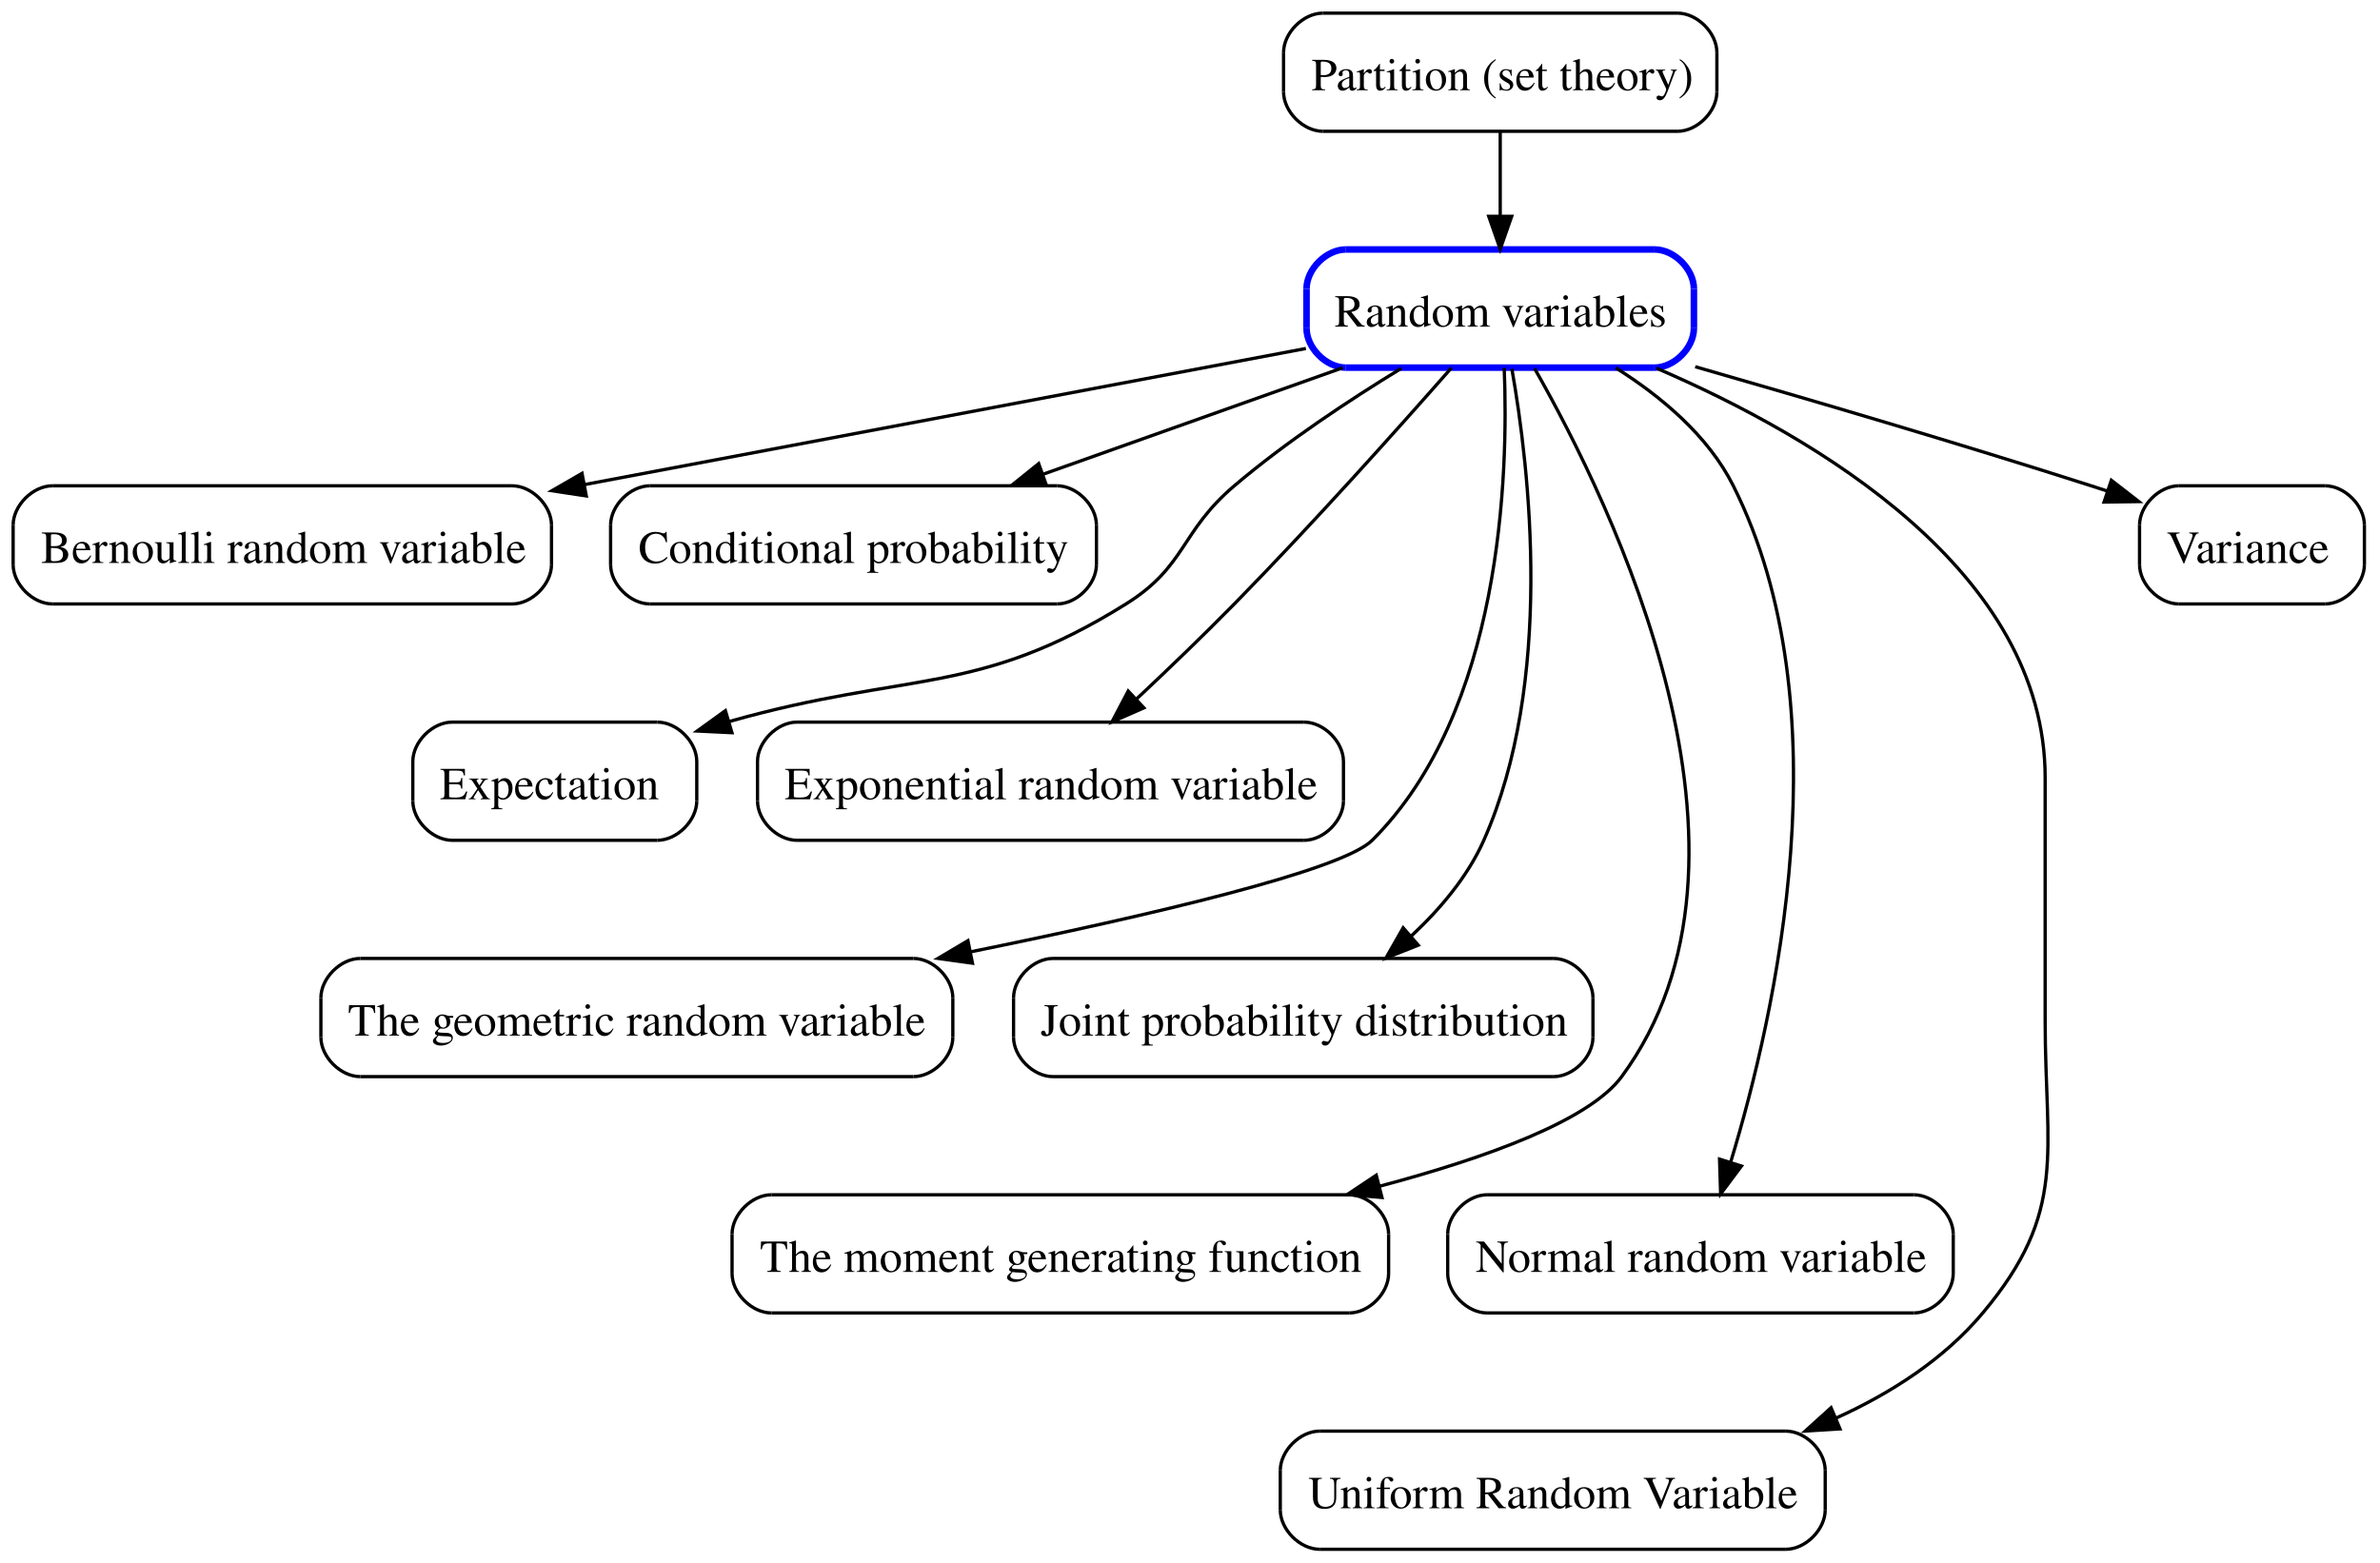
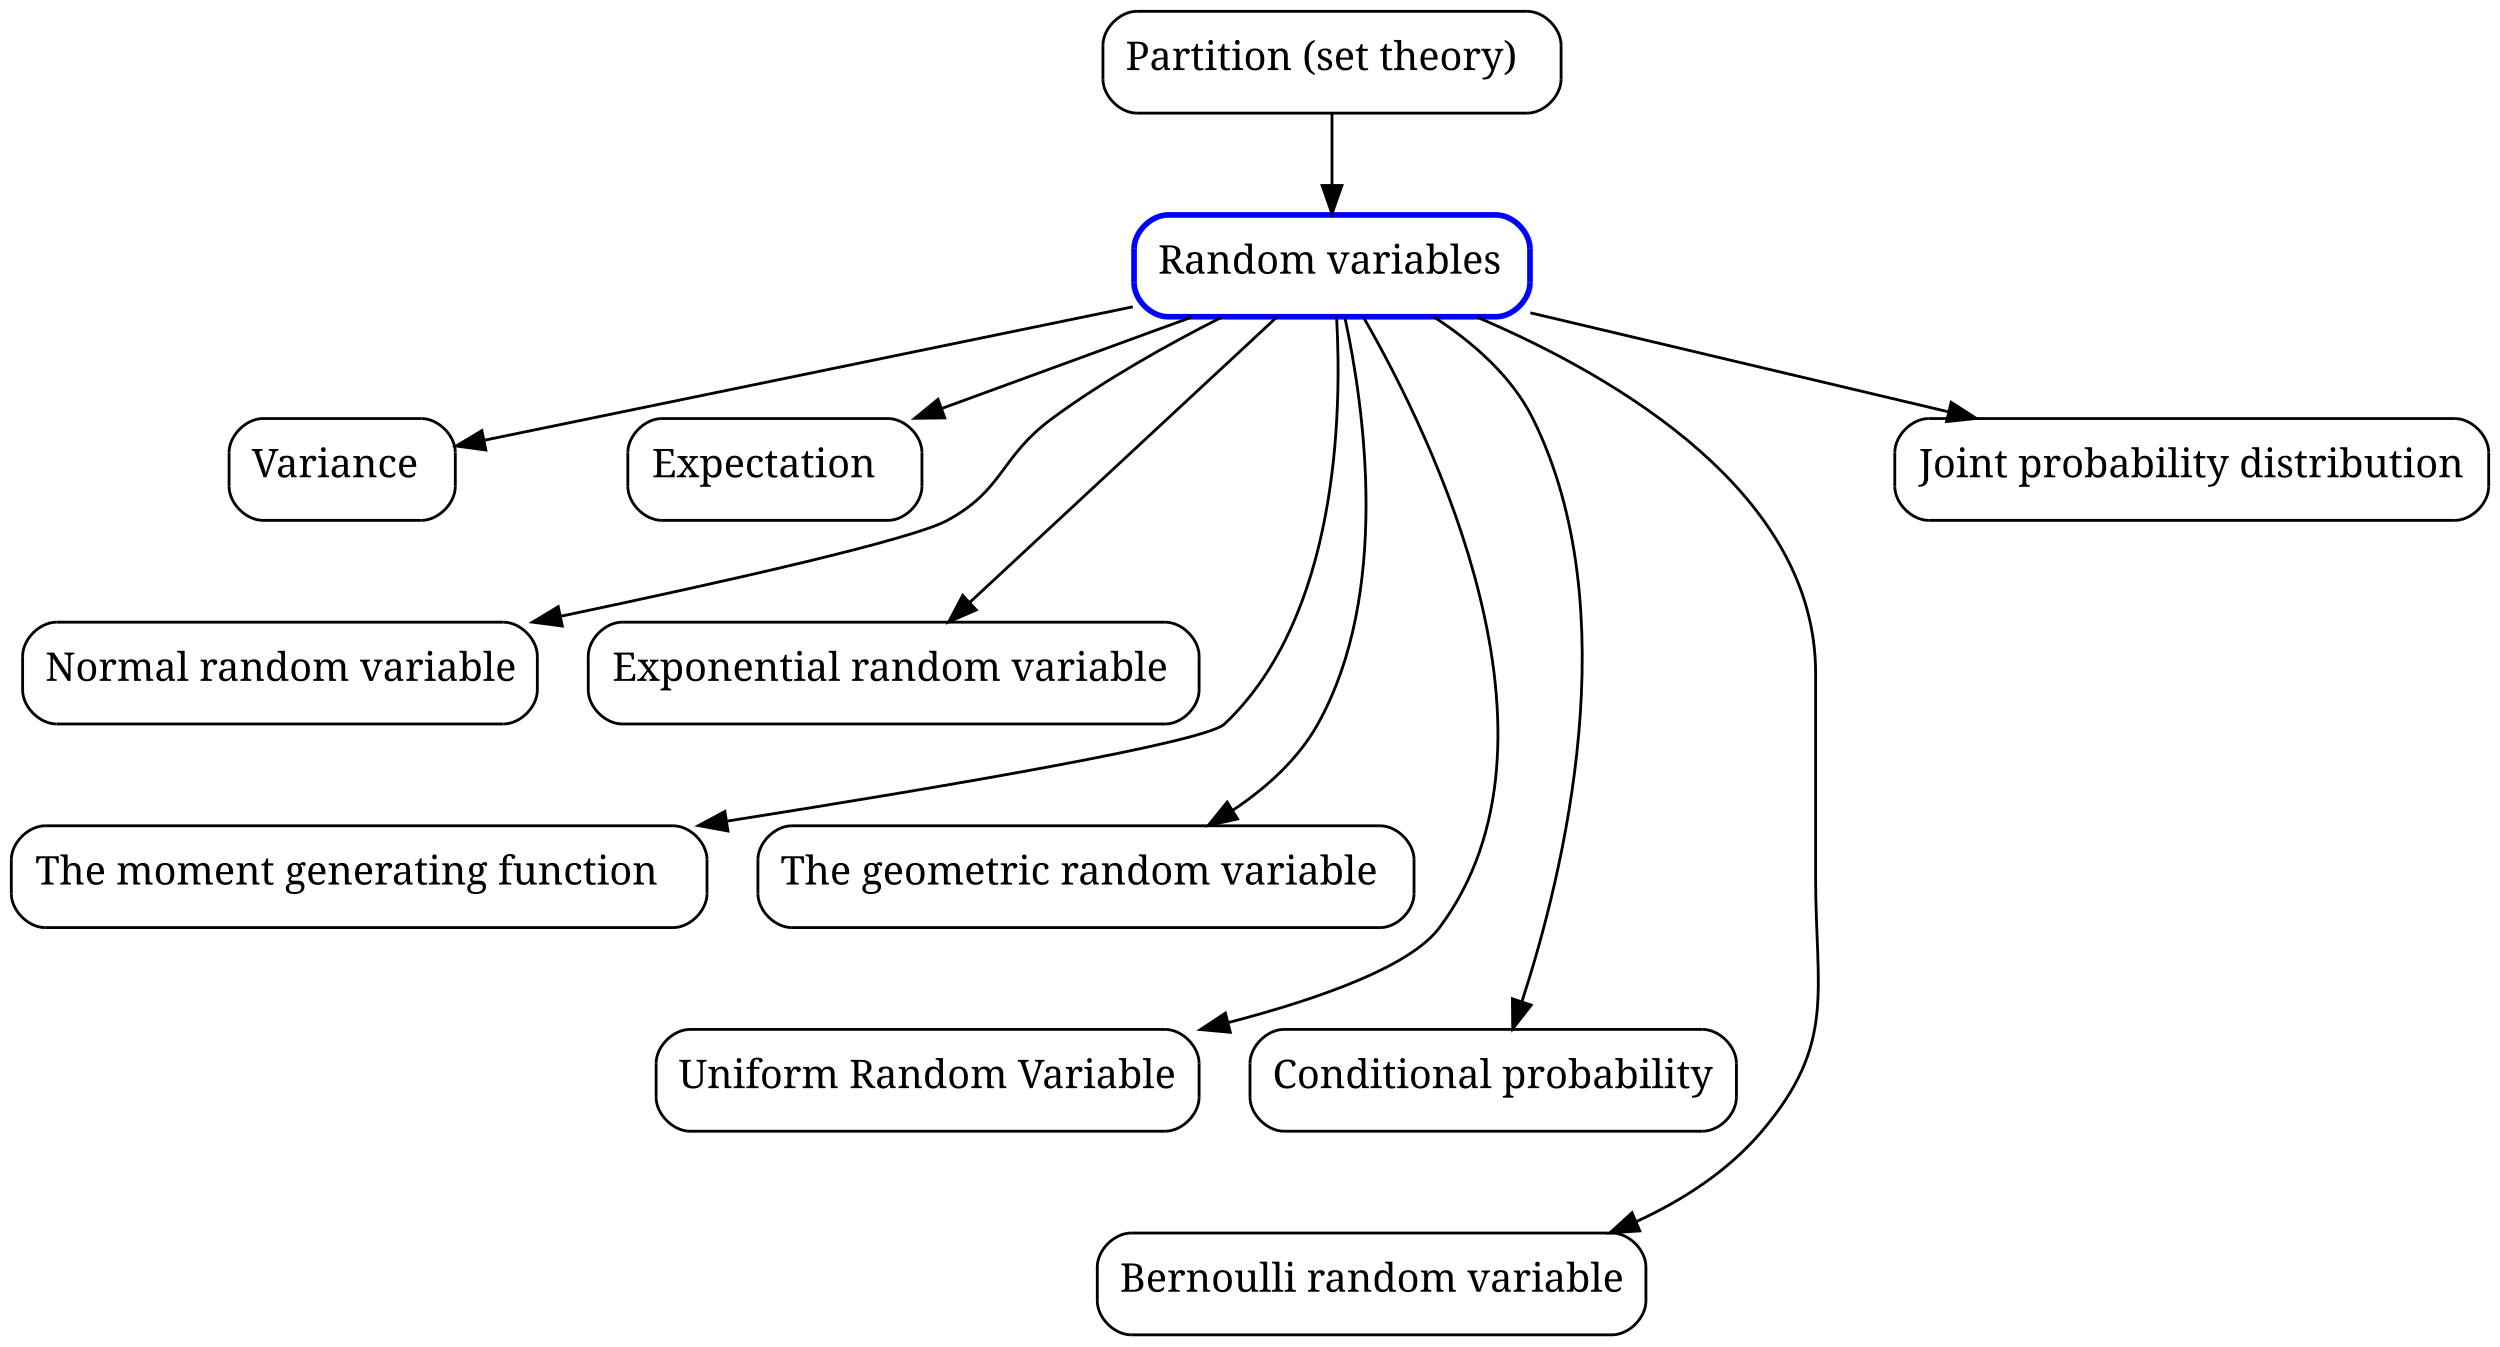
- <svg xmlns="http://www.w3.org/2000/svg" xmlns:xlink="http://www.w3.org/1999/xlink" width="725pt" height="476pt" viewBox="0.00 0.00 725.00 476.00">
+ <svg xmlns="http://www.w3.org/2000/svg" xmlns:xlink="http://www.w3.org/1999/xlink" width="884pt" height="476pt" viewBox="0.00 0.00 884.00 476.00">
  <g id="graph1" class="graph" transform="scale(1 1) rotate(0) translate(4 472)">
    <g id="node1" class="node">
      <a xlink:href="RANDOM_VARIABLES.html" xlink:title="Random variables" target="_top">
-         <polyline fill="none" stroke="blue" stroke-width="2" points="500,-396 406,-396 " />
-         <path fill="none" stroke="blue" stroke-width="2" d="M406,-396C400,-396 394,-390 394,-384" />
-         <polyline fill="none" stroke="blue" stroke-width="2" points="394,-384 394,-372 " />
-         <path fill="none" stroke="blue" stroke-width="2" d="M394,-372C394,-366 400,-360 406,-360" />
-         <polyline fill="none" stroke="blue" stroke-width="2" points="406,-360 500,-360 " />
-         <path fill="none" stroke="blue" stroke-width="2" d="M500,-360C506,-360 512,-366 512,-372" />
-         <polyline fill="none" stroke="blue" stroke-width="2" points="512,-372 512,-384 " />
-         <path fill="none" stroke="blue" stroke-width="2" d="M512,-384C512,-390 506,-396 500,-396" />
-         <text text-anchor="start" x="402.5" y="-372.5" font-family="Times,serif" font-size="14.00">Random variables</text>
+         <polyline fill="none" stroke="blue" stroke-width="2" points="525,-396 409,-396 " />
+         <path fill="none" stroke="blue" stroke-width="2" d="M409,-396C403,-396 397,-390 397,-384" />
+         <polyline fill="none" stroke="blue" stroke-width="2" points="397,-384 397,-372 " />
+         <path fill="none" stroke="blue" stroke-width="2" d="M397,-372C397,-366 403,-360 409,-360" />
+         <polyline fill="none" stroke="blue" stroke-width="2" points="409,-360 525,-360 " />
+         <path fill="none" stroke="blue" stroke-width="2" d="M525,-360C531,-360 537,-366 537,-372" />
+         <polyline fill="none" stroke="blue" stroke-width="2" points="537,-372 537,-384 " />
+         <path fill="none" stroke="blue" stroke-width="2" d="M537,-384C537,-390 531,-396 525,-396" />
+         <text text-anchor="start" x="405.5" y="-375.233" font-family="Times Roman,serif" font-size="14.00">Random variables</text>
      </a>
    </g>
    <g id="node2" class="node">
-       <a xlink:href="BERNOULI_RANDOM_VARIABLE.html" xlink:title="Bernoulli random variable" target="_top">
-         <polyline fill="none" stroke="black" points="152,-324 12,-324 " />
-         <path fill="none" stroke="black" d="M12,-324C6,-324 0,-318 0,-312" />
-         <polyline fill="none" stroke="black" points="0,-312 0,-300 " />
-         <path fill="none" stroke="black" d="M0,-300C0,-294 6,-288 12,-288" />
-         <polyline fill="none" stroke="black" points="12,-288 152,-288 " />
-         <path fill="none" stroke="black" d="M152,-288C158,-288 164,-294 164,-300" />
-         <polyline fill="none" stroke="black" points="164,-300 164,-312 " />
-         <path fill="none" stroke="black" d="M164,-312C164,-318 158,-324 152,-324" />
-         <text text-anchor="start" x="8.5" y="-300.5" font-family="Times,serif" font-size="14.00">Bernoulli random variable</text>
+       <a xlink:href="VARIANCE.html" xlink:title="Variance " target="_top">
+         <polyline fill="none" stroke="black" points="145,-324 89,-324 " />
+         <path fill="none" stroke="black" d="M89,-324C83,-324 77,-318 77,-312" />
+         <polyline fill="none" stroke="black" points="77,-312 77,-300 " />
+         <path fill="none" stroke="black" d="M77,-300C77,-294 83,-288 89,-288" />
+         <polyline fill="none" stroke="black" points="89,-288 145,-288 " />
+         <path fill="none" stroke="black" d="M145,-288C151,-288 157,-294 157,-300" />
+         <polyline fill="none" stroke="black" points="157,-300 157,-312 " />
+         <path fill="none" stroke="black" d="M157,-312C157,-318 151,-324 145,-324" />
+         <text text-anchor="start" x="85" y="-303.233" font-family="Times Roman,serif" font-size="14.00">Variance </text>
      </a>
    </g>
    <g id="edge2" class="edge">
-       <path fill="none" stroke="black" d="M393.804,-365.831C334.625,-354.665 242.786,-337.337 174.082,-324.374" />
-       <polygon fill="black" stroke="black" points="174.595,-320.909 164.12,-322.494 173.297,-327.788 174.595,-320.909" />
+       <path fill="none" stroke="black" d="M396.593,-363.516C328.66,-349.541 227.512,-328.734 167.315,-316.351" />
+       <polygon fill="black" stroke="black" points="167.794,-312.876 157.294,-314.289 166.383,-319.732 167.794,-312.876" />
    </g>
    <g id="node4" class="node">
-       <a xlink:href="CONDITIONAL_PROBABILITY.html" xlink:title="Conditional probability" target="_top">
-         <polyline fill="none" stroke="black" points="318,-324 194,-324 " />
-         <path fill="none" stroke="black" d="M194,-324C188,-324 182,-318 182,-312" />
-         <polyline fill="none" stroke="black" points="182,-312 182,-300 " />
-         <path fill="none" stroke="black" d="M182,-300C182,-294 188,-288 194,-288" />
-         <polyline fill="none" stroke="black" points="194,-288 318,-288 " />
-         <path fill="none" stroke="black" d="M318,-288C324,-288 330,-294 330,-300" />
-         <polyline fill="none" stroke="black" points="330,-300 330,-312 " />
-         <path fill="none" stroke="black" d="M330,-312C330,-318 324,-324 318,-324" />
-         <text text-anchor="start" x="190.5" y="-300.5" font-family="Times,serif" font-size="14.00">Conditional probability</text>
+       <a xlink:href="EXPECTATION.html" xlink:title="Expectation " target="_top">
+         <polyline fill="none" stroke="black" points="310,-324 230,-324 " />
+         <path fill="none" stroke="black" d="M230,-324C224,-324 218,-318 218,-312" />
+         <polyline fill="none" stroke="black" points="218,-312 218,-300 " />
+         <path fill="none" stroke="black" d="M218,-300C218,-294 224,-288 230,-288" />
+         <polyline fill="none" stroke="black" points="230,-288 310,-288 " />
+         <path fill="none" stroke="black" d="M310,-288C316,-288 322,-294 322,-300" />
+         <polyline fill="none" stroke="black" points="322,-300 322,-312 " />
+         <path fill="none" stroke="black" d="M322,-312C322,-318 316,-324 310,-324" />
+         <text text-anchor="start" x="226.5" y="-303.233" font-family="Times Roman,serif" font-size="14.00">Expectation </text>
      </a>
    </g>
    <g id="edge4" class="edge">
-       <path fill="none" stroke="black" d="M405.06,-359.966C377.535,-350.185 342.783,-337.836 313.759,-327.524" />
-       <polygon fill="black" stroke="black" points="314.749,-324.161 304.155,-324.111 312.406,-330.757 314.749,-324.161" />
+       <path fill="none" stroke="black" d="M417.543,-359.924C390.729,-350.124 357.405,-337.945 329.215,-327.642" />
+       <polygon fill="black" stroke="black" points="330.071,-324.229 319.477,-324.083 327.668,-330.803 330.071,-324.229" />
    </g>
    <g id="node6" class="node">
-       <a xlink:href="EXPECTATION.html" xlink:title="Expectation " target="_top">
-         <polyline fill="none" stroke="black" points="196.25,-252 133.75,-252 " />
-         <path fill="none" stroke="black" d="M133.75,-252C127.75,-252 121.75,-246 121.75,-240" />
-         <polyline fill="none" stroke="black" points="121.75,-240 121.75,-228 " />
-         <path fill="none" stroke="black" d="M121.75,-228C121.75,-222 127.75,-216 133.75,-216" />
-         <polyline fill="none" stroke="black" points="133.75,-216 196.25,-216 " />
-         <path fill="none" stroke="black" d="M196.25,-216C202.25,-216 208.25,-222 208.25,-228" />
-         <polyline fill="none" stroke="black" points="208.25,-228 208.25,-240 " />
-         <path fill="none" stroke="black" d="M208.25,-240C208.25,-246 202.25,-252 196.25,-252" />
-         <text text-anchor="start" x="130" y="-228.5" font-family="Times,serif" font-size="14.00">Expectation </text>
+       <a xlink:href="NORMAL_RANDOM_VARIABLE.html" xlink:title="Normal random variable" target="_top">
+         <polyline fill="none" stroke="black" points="174,-252 16,-252 " />
+         <path fill="none" stroke="black" d="M16,-252C10,-252 4,-246 4,-240" />
+         <polyline fill="none" stroke="black" points="4,-240 4,-228 " />
+         <path fill="none" stroke="black" d="M4,-228C4,-222 10,-216 16,-216" />
+         <polyline fill="none" stroke="black" points="16,-216 174,-216 " />
+         <path fill="none" stroke="black" d="M174,-216C180,-216 186,-222 186,-228" />
+         <polyline fill="none" stroke="black" points="186,-228 186,-240 " />
+         <path fill="none" stroke="black" d="M186,-240C186,-246 180,-252 174,-252" />
+         <text text-anchor="start" x="12" y="-231.233" font-family="Times Roman,serif" font-size="14.00">Normal random variable</text>
      </a>
    </g>
    <g id="edge6" class="edge">
-       <path fill="none" stroke="black" d="M422.885,-359.784C407.069,-350.139 387.755,-337.381 372,-324 355.457,-309.949 357.414,-299.491 339,-288 293.661,-259.708 273.261,-267.735 218.282,-252.226" />
-       <polygon fill="black" stroke="black" points="218.964,-248.778 208.381,-249.287 216.972,-255.488 218.964,-248.778" />
+       <path fill="none" stroke="black" d="M427.919,-359.797C409.078,-350.258 386.592,-337.713 368,-324 349.536,-310.381 351.154,-298.966 331,-288 318.501,-281.199 253.191,-266.484 194.437,-254.129" />
+       <polygon fill="black" stroke="black" points="194.823,-250.634 184.318,-252.011 193.388,-257.486 194.823,-250.634" />
    </g>
    <g id="node9" class="node">
      <a xlink:href="EXPONENTIAL_RANDOM_VARIABLE.html" xlink:title="Exponential random variable" target="_top">
-         <polyline fill="none" stroke="black" points="393.25,-252 238.75,-252 " />
-         <path fill="none" stroke="black" d="M238.75,-252C232.75,-252 226.75,-246 226.75,-240" />
-         <polyline fill="none" stroke="black" points="226.75,-240 226.75,-228 " />
-         <path fill="none" stroke="black" d="M226.75,-228C226.75,-222 232.75,-216 238.75,-216" />
-         <polyline fill="none" stroke="black" points="238.75,-216 393.25,-216 " />
-         <path fill="none" stroke="black" d="M393.25,-216C399.25,-216 405.25,-222 405.25,-228" />
-         <polyline fill="none" stroke="black" points="405.25,-228 405.25,-240 " />
-         <path fill="none" stroke="black" d="M405.25,-240C405.25,-246 399.25,-252 393.25,-252" />
-         <text text-anchor="start" x="235" y="-228.5" font-family="Times,serif" font-size="14.00">Exponential random variable</text>
+         <polyline fill="none" stroke="black" points="408,-252 216,-252 " />
+         <path fill="none" stroke="black" d="M216,-252C210,-252 204,-246 204,-240" />
+         <polyline fill="none" stroke="black" points="204,-240 204,-228 " />
+         <path fill="none" stroke="black" d="M204,-228C204,-222 210,-216 216,-216" />
+         <polyline fill="none" stroke="black" points="216,-216 408,-216 " />
+         <path fill="none" stroke="black" d="M408,-216C414,-216 420,-222 420,-228" />
+         <polyline fill="none" stroke="black" points="420,-228 420,-240 " />
+         <path fill="none" stroke="black" d="M420,-240C420,-246 414,-252 408,-252" />
+         <text text-anchor="start" x="212.5" y="-231.233" font-family="Times Roman,serif" font-size="14.00">Exponential random variable</text>
      </a>
    </g>
    <g id="edge10" class="edge">
-       <path fill="none" stroke="black" d="M438.138,-359.924C422.163,-341.747 395.844,-312.314 372,-288 362.46,-278.272 351.653,-267.901 342.095,-258.936" />
-       <polygon fill="black" stroke="black" points="344.447,-256.344 334.745,-252.087 339.675,-261.465 344.447,-256.344" />
+       <path fill="none" stroke="black" d="M447.369,-359.762C419.883,-334.227 369.836,-287.732 338.9,-258.991" />
+       <polygon fill="black" stroke="black" points="341.18,-256.332 331.471,-252.09 336.416,-261.46 341.18,-256.332" />
+     </g>
+     <g id="node13" class="node">
+       <a xlink:href="MOMENT_GENERATING_FUNCTION.html" xlink:title="The moment generating function" target="_top">
+         <polyline fill="none" stroke="black" points="234,-180 12,-180 " />
+         <path fill="none" stroke="black" d="M12,-180C6,-180 8.28967e-14,-174 6.63173e-14,-168" />
+         <polyline fill="none" stroke="black" points="6.63173e-14,-168 3.31587e-14,-156 " />
+         <path fill="none" stroke="black" d="M3.31587e-14,-156C1.65793e-14,-150 6,-144 12,-144" />
+         <polyline fill="none" stroke="black" points="12,-144 234,-144 " />
+         <path fill="none" stroke="black" d="M234,-144C240,-144 246,-150 246,-156" />
+         <polyline fill="none" stroke="black" points="246,-156 246,-168 " />
+         <path fill="none" stroke="black" d="M246,-168C246,-174 240,-180 234,-180" />
+         <text text-anchor="start" x="8.5" y="-159.233" font-family="Times Roman,serif" font-size="14.00">The moment generating function</text>
+       </a>
+     </g>
+     <g id="edge14" class="edge">
+       <path fill="none" stroke="black" d="M468.618,-359.834C470.524,-326.181 469.298,-254.112 429,-216 422.223,-209.59 333.42,-194.34 253.217,-181.675" />
+       <polygon fill="black" stroke="black" points="253.403,-178.161 242.981,-180.065 252.316,-185.076 253.403,-178.161" />
+     </g>
+     <g id="node16" class="node">
+       <a xlink:href="GEOMETRIC_RANDOM_VARIABLE.html" xlink:title="The geometric random variable" target="_top">
+         <polyline fill="none" stroke="black" points="484,-180 276,-180 " />
+         <path fill="none" stroke="black" d="M276,-180C270,-180 264,-174 264,-168" />
+         <polyline fill="none" stroke="black" points="264,-168 264,-156 " />
+         <path fill="none" stroke="black" d="M264,-156C264,-150 270,-144 276,-144" />
+         <polyline fill="none" stroke="black" points="276,-144 484,-144 " />
+         <path fill="none" stroke="black" d="M484,-144C490,-144 496,-150 496,-156" />
+         <polyline fill="none" stroke="black" points="496,-156 496,-168 " />
+         <path fill="none" stroke="black" d="M496,-168C496,-174 490,-180 484,-180" />
+         <text text-anchor="start" x="272" y="-159.233" font-family="Times Roman,serif" font-size="14.00">The geometric random variable</text>
+       </a>
+     </g>
+     <g id="edge18" class="edge">
+       <path fill="none" stroke="black" d="M471.592,-359.556C478.407,-327.899 487.808,-262.177 462,-216 455.04,-203.548 443.868,-193.466 431.981,-185.536" />
+       <polygon fill="black" stroke="black" points="433.595,-182.419 423.249,-180.138 429.915,-188.374 433.595,-182.419" />
+     </g>
+     <g id="node18" class="node">
+       <a xlink:href="UNIFORM_RANDOM_VARIABLE.html" xlink:title="Uniform Random Variable" target="_top">
+         <polyline fill="none" stroke="black" points="408,-108 240,-108 " />
+         <path fill="none" stroke="black" d="M240,-108C234,-108 228,-102 228,-96" />
+         <polyline fill="none" stroke="black" points="228,-96 228,-84 " />
+         <path fill="none" stroke="black" d="M228,-84C228,-78 234,-72 240,-72" />
+         <polyline fill="none" stroke="black" points="240,-72 408,-72 " />
+         <path fill="none" stroke="black" d="M408,-72C414,-72 420,-78 420,-84" />
+         <polyline fill="none" stroke="black" points="420,-84 420,-96 " />
+         <path fill="none" stroke="black" d="M420,-96C420,-102 414,-108 408,-108" />
+         <text text-anchor="start" x="236" y="-87.233" font-family="Times Roman,serif" font-size="14.00">Uniform Random Variable</text>
+       </a>
+     </g>
+     <g id="edge20" class="edge">
+       <path fill="none" stroke="black" d="M478.171,-359.741C502.557,-317.286 554.555,-210.498 505,-144 494.968,-130.538 464.005,-119.207 430.46,-110.454" />
+       <polygon fill="black" stroke="black" points="431.02,-106.986 420.468,-107.938 429.311,-113.774 431.02,-106.986" />
+     </g>
+     <g id="node21" class="node">
+       <a xlink:href="CONDITIONAL_PROBABILITY.html" xlink:title="Conditional probability" target="_top">
+         <polyline fill="none" stroke="black" points="598,-108 450,-108 " />
+         <path fill="none" stroke="black" d="M450,-108C444,-108 438,-102 438,-96" />
+         <polyline fill="none" stroke="black" points="438,-96 438,-84 " />
+         <path fill="none" stroke="black" d="M438,-84C438,-78 444,-72 450,-72" />
+         <polyline fill="none" stroke="black" points="450,-72 598,-72 " />
+         <path fill="none" stroke="black" d="M598,-72C604,-72 610,-78 610,-84" />
+         <polyline fill="none" stroke="black" points="610,-84 610,-96 " />
+         <path fill="none" stroke="black" d="M610,-96C610,-102 604,-108 598,-108" />
+         <text text-anchor="start" x="446" y="-87.233" font-family="Times Roman,serif" font-size="14.00">Conditional probability</text>
+       </a>
+     </g>
+     <g id="edge24" class="edge">
+       <path fill="none" stroke="black" d="M502.929,-359.992C516.517,-351.158 530.502,-339.123 538,-324 571.614,-256.203 549.013,-163.447 534.125,-117.753" />
+       <polygon fill="black" stroke="black" points="537.423,-116.579 530.907,-108.224 530.791,-118.819 537.423,-116.579" />
+     </g>
+     <g id="node23" class="node">
+       <a xlink:href="BERNOULI_RANDOM_VARIABLE.html" xlink:title="Bernoulli random variable" target="_top">
+         <polyline fill="none" stroke="black" points="566,-36 396,-36 " />
+         <path fill="none" stroke="black" d="M396,-36C390,-36 384,-30 384,-24" />
+         <polyline fill="none" stroke="black" points="384,-24 384,-12 " />
+         <path fill="none" stroke="black" d="M384,-12C384,-6 390,-1.73241e-14 396,-1.68845e-14" />
+         <polyline fill="none" stroke="black" points="396,-1.68845e-14 566,-4.43174e-15 " />
+         <path fill="none" stroke="black" d="M566,-4.43174e-15C572,-3.99222e-15 578,-6 578,-12" />
+         <polyline fill="none" stroke="black" points="578,-12 578,-24 " />
+         <path fill="none" stroke="black" d="M578,-24C578,-30 572,-36 566,-36" />
+         <text text-anchor="start" x="392" y="-15.233" font-family="Times Roman,serif" font-size="14.00">Bernoulli random variable</text>
+       </a>
+     </g>
+     <g id="edge26" class="edge">
+       <path fill="none" stroke="black" d="M518.306,-359.842C568.675,-338.344 638,-297.263 638,-234 638,-234 638,-234 638,-162 638,-121.118 645.428,-103.191 619,-72 607.212,-58.088 591.374,-47.74 574.632,-40.05" />
+       <polygon fill="black" stroke="black" points="575.828,-36.755 565.257,-36.045 573.078,-43.192 575.828,-36.755" />
+     </g>
+     <g id="node26" class="node">
+       <a xlink:href="JOINT_PROBABILITY_DISTRIBUTION.html" xlink:title="Joint probability distribution" target="_top">
+         <polyline fill="none" stroke="black" points="864,-324 678,-324 " />
+         <path fill="none" stroke="black" d="M678,-324C672,-324 666,-318 666,-312" />
+         <polyline fill="none" stroke="black" points="666,-312 666,-300 " />
+         <path fill="none" stroke="black" d="M666,-300C666,-294 672,-288 678,-288" />
+         <polyline fill="none" stroke="black" points="678,-288 864,-288 " />
+         <path fill="none" stroke="black" d="M864,-288C870,-288 876,-294 876,-300" />
+         <polyline fill="none" stroke="black" points="876,-300 876,-312 " />
+         <path fill="none" stroke="black" d="M876,-312C876,-318 870,-324 864,-324" />
+         <text text-anchor="start" x="674.5" y="-303.233" font-family="Times Roman,serif" font-size="14.00">Joint probability distribution</text>
+       </a>
+     </g>
+     <g id="edge30" class="edge">
+       <path fill="none" stroke="black" d="M537.125,-361.391C581.162,-350.962 638.267,-337.437 685.025,-326.362" />
+       <polygon fill="black" stroke="black" points="685.913,-329.749 694.837,-324.039 684.3,-322.937 685.913,-329.749" />
    </g>
    <g id="node11" class="node">
-       <a xlink:href="GEOMETRIC_RANDOM_VARIABLE.html" xlink:title="The geometric random variable" target="_top">
-         <polyline fill="none" stroke="black" points="274.25,-180 105.75,-180 " />
-         <path fill="none" stroke="black" d="M105.75,-180C99.75,-180 93.75,-174 93.75,-168" />
-         <polyline fill="none" stroke="black" points="93.75,-168 93.75,-156 " />
-         <path fill="none" stroke="black" d="M93.75,-156C93.75,-150 99.75,-144 105.75,-144" />
-         <polyline fill="none" stroke="black" points="105.75,-144 274.25,-144 " />
-         <path fill="none" stroke="black" d="M274.25,-144C280.25,-144 286.25,-150 286.25,-156" />
-         <polyline fill="none" stroke="black" points="286.25,-156 286.25,-168 " />
-         <path fill="none" stroke="black" d="M286.25,-168C286.25,-174 280.25,-180 274.25,-180" />
-         <text text-anchor="start" x="102" y="-156.5" font-family="Times,serif" font-size="14.00">The geometric random variable</text>
+       <a xlink:href="SET_PARTITIONS.html" xlink:title="Partition (set theory)" target="_top">
+         <polyline fill="none" stroke="black" points="536,-468 398,-468 " />
+         <path fill="none" stroke="black" d="M398,-468C392,-468 386,-462 386,-456" />
+         <polyline fill="none" stroke="black" points="386,-456 386,-444 " />
+         <path fill="none" stroke="black" d="M386,-444C386,-438 392,-432 398,-432" />
+         <polyline fill="none" stroke="black" points="398,-432 536,-432 " />
+         <path fill="none" stroke="black" d="M536,-432C542,-432 548,-438 548,-444" />
+         <polyline fill="none" stroke="black" points="548,-444 548,-456 " />
+         <path fill="none" stroke="black" d="M548,-456C548,-462 542,-468 536,-468" />
+         <text text-anchor="start" x="394" y="-447.233" font-family="Times Roman,serif" font-size="14.00">Partition (set theory)</text>
      </a>
    </g>
    <g id="edge12" class="edge">
-       <path fill="none" stroke="black" d="M454.216,-359.914C455.547,-327.146 453.455,-255.246 414,-216 404.729,-206.778 346.38,-193.131 291.563,-181.995" />
-       <polygon fill="black" stroke="black" points="292.233,-178.559 281.739,-180.017 290.852,-185.422 292.233,-178.559" />
-     </g>
-     <g id="node14" class="node">
-       <a xlink:href="JOINT_PROBABILITY_DISTRIBUTION.html" xlink:title="Joint probability distribution" target="_top">
-         <polyline fill="none" stroke="black" points="469.25,-180 316.75,-180 " />
-         <path fill="none" stroke="black" d="M316.75,-180C310.75,-180 304.75,-174 304.75,-168" />
-         <polyline fill="none" stroke="black" points="304.75,-168 304.75,-156 " />
-         <path fill="none" stroke="black" d="M304.75,-156C304.75,-150 310.75,-144 316.75,-144" />
-         <polyline fill="none" stroke="black" points="316.75,-144 469.25,-144 " />
-         <path fill="none" stroke="black" d="M469.25,-144C475.25,-144 481.25,-150 481.25,-156" />
-         <polyline fill="none" stroke="black" points="481.25,-156 481.25,-168 " />
-         <path fill="none" stroke="black" d="M481.25,-168C481.25,-174 475.25,-180 469.25,-180" />
-         <text text-anchor="start" x="313" y="-156.5" font-family="Times,serif" font-size="14.00">Joint probability distribution</text>
-       </a>
-     </g>
-     <g id="edge16" class="edge">
-       <path fill="none" stroke="black" d="M456.555,-359.617C461.943,-329.044 469.43,-264.314 448,-216 443.093,-204.937 434.694,-195.026 425.918,-186.852" />
-       <polygon fill="black" stroke="black" points="428.029,-184.049 418.185,-180.13 423.436,-189.332 428.029,-184.049" />
-     </g>
-     <g id="node16" class="node">
-       <a xlink:href="MOMENT_GENERATING_FUNCTION.html" xlink:title="The moment generating function" target="_top">
-         <polyline fill="none" stroke="black" points="407,-108 231,-108 " />
-         <path fill="none" stroke="black" d="M231,-108C225,-108 219,-102 219,-96" />
-         <polyline fill="none" stroke="black" points="219,-96 219,-84 " />
-         <path fill="none" stroke="black" d="M219,-84C219,-78 225,-72 231,-72" />
-         <polyline fill="none" stroke="black" points="231,-72 407,-72 " />
-         <path fill="none" stroke="black" d="M407,-72C413,-72 419,-78 419,-84" />
-         <polyline fill="none" stroke="black" points="419,-84 419,-96 " />
-         <path fill="none" stroke="black" d="M419,-96C419,-102 413,-108 407,-108" />
-         <text text-anchor="start" x="227.5" y="-84.5" font-family="Times,serif" font-size="14.00">The moment generating function</text>
-       </a>
-     </g>
-     <g id="edge18" class="edge">
-       <path fill="none" stroke="black" d="M463.444,-359.781C487.159,-318.224 539.328,-210.932 490,-144 480.224,-130.735 449.21,-119.366 416.229,-110.599" />
-       <polygon fill="black" stroke="black" points="416.98,-107.178 406.423,-108.079 415.237,-113.957 416.98,-107.178" />
-     </g>
-     <g id="node19" class="node">
-       <a xlink:href="NORMAL_RANDOM_VARIABLE.html" xlink:title="Normal random variable" target="_top">
-         <polyline fill="none" stroke="black" points="579,-108 449,-108 " />
-         <path fill="none" stroke="black" d="M449,-108C443,-108 437,-102 437,-96" />
-         <polyline fill="none" stroke="black" points="437,-96 437,-84 " />
-         <path fill="none" stroke="black" d="M437,-84C437,-78 443,-72 449,-72" />
-         <polyline fill="none" stroke="black" points="449,-72 579,-72 " />
-         <path fill="none" stroke="black" d="M579,-72C585,-72 591,-78 591,-84" />
-         <polyline fill="none" stroke="black" points="591,-84 591,-96 " />
-         <path fill="none" stroke="black" d="M591,-96C591,-102 585,-108 579,-108" />
-         <text text-anchor="start" x="445.5" y="-84.5" font-family="Times,serif" font-size="14.00">Normal random variable</text>
-       </a>
-     </g>
-     <g id="edge22" class="edge">
-       <path fill="none" stroke="black" d="M488.165,-359.941C501.982,-351.254 516.347,-339.263 524,-324 557.925,-256.34 536.972,-163.251 523.198,-117.95" />
-       <polygon fill="black" stroke="black" points="526.489,-116.749 520.139,-108.268 519.814,-118.858 526.489,-116.749" />
-     </g>
-     <g id="node23" class="node">
-       <a xlink:href="UNIFORM_RANDOM_VARIABLE.html" xlink:title="Uniform Random Variable" target="_top">
-         <polyline fill="none" stroke="black" points="540,-36 398,-36 " />
-         <path fill="none" stroke="black" d="M398,-36C392,-36 386,-30 386,-24" />
-         <polyline fill="none" stroke="black" points="386,-24 386,-12 " />
-         <path fill="none" stroke="black" d="M386,-12C386,-6 392,-0 398,-0" />
-         <polyline fill="none" stroke="black" points="398,-0 540,-0 " />
-         <path fill="none" stroke="black" d="M540,-0C546,-0 552,-6 552,-12" />
-         <polyline fill="none" stroke="black" points="552,-12 552,-24 " />
-         <path fill="none" stroke="black" d="M552,-24C552,-30 546,-36 540,-36" />
-         <text text-anchor="start" x="394.5" y="-12.5" font-family="Times,serif" font-size="14.00">Uniform Random Variable</text>
-       </a>
-     </g>
-     <g id="edge26" class="edge">
-       <path fill="none" stroke="black" d="M500.569,-359.841C549.622,-338.725 619,-297.766 619,-235 619,-235 619,-235 619,-161 619,-120.553 626.005,-102.979 600,-72 588.221,-57.968 572.168,-47.613 555.337,-39.984" />
-       <polygon fill="black" stroke="black" points="556.502,-36.677 545.928,-36.019 553.784,-43.128 556.502,-36.677" />
-     </g>
-     <g id="node26" class="node">
-       <a xlink:href="VARIANCE.html" xlink:title="Variance " target="_top">
-         <polyline fill="none" stroke="black" points="704.25,-324 659.75,-324 " />
-         <path fill="none" stroke="black" d="M659.75,-324C653.75,-324 647.75,-318 647.75,-312" />
-         <polyline fill="none" stroke="black" points="647.75,-312 647.75,-300 " />
-         <path fill="none" stroke="black" d="M647.75,-300C647.75,-294 653.75,-288 659.75,-288" />
-         <polyline fill="none" stroke="black" points="659.75,-288 704.25,-288 " />
-         <path fill="none" stroke="black" d="M704.25,-288C710.25,-288 716.25,-294 716.25,-300" />
-         <polyline fill="none" stroke="black" points="716.25,-300 716.25,-312 " />
-         <path fill="none" stroke="black" d="M716.25,-312C716.25,-318 710.25,-324 704.25,-324" />
-         <text text-anchor="start" x="656" y="-300.5" font-family="Times,serif" font-size="14.00">Variance </text>
-       </a>
-     </g>
-     <g id="edge30" class="edge">
-       <path fill="none" stroke="black" d="M512.398,-360.28C547.588,-350.183 592.981,-336.826 633,-324 634.621,-323.48 636.27,-322.945 637.934,-322.399" />
-       <polygon fill="black" stroke="black" points="639.162,-325.679 647.535,-319.188 636.942,-319.04 639.162,-325.679" />
-     </g>
-     <g id="node21" class="node">
-       <a xlink:href="SET_PARTITIONS.html" xlink:title="Partition (set theory)" target="_top">
-         <polyline fill="none" stroke="black" points="507,-468 399,-468 " />
-         <path fill="none" stroke="black" d="M399,-468C393,-468 387,-462 387,-456" />
-         <polyline fill="none" stroke="black" points="387,-456 387,-444 " />
-         <path fill="none" stroke="black" d="M387,-444C387,-438 393,-432 399,-432" />
-         <polyline fill="none" stroke="black" points="399,-432 507,-432 " />
-         <path fill="none" stroke="black" d="M507,-432C513,-432 519,-438 519,-444" />
-         <polyline fill="none" stroke="black" points="519,-444 519,-456 " />
-         <path fill="none" stroke="black" d="M519,-456C519,-462 513,-468 507,-468" />
-         <text text-anchor="start" x="395.5" y="-444.5" font-family="Times,serif" font-size="14.00">Partition (set theory)</text>
-       </a>
-     </g>
-     <g id="edge24" class="edge">
-       <path fill="none" stroke="black" d="M453,-431.697C453,-423.983 453,-414.712 453,-406.112" />
-       <polygon fill="black" stroke="black" points="456.5,-406.104 453,-396.104 449.5,-406.104 456.5,-406.104" />
+       <path fill="none" stroke="black" d="M467,-431.831C467,-424.131 467,-414.974 467,-406.417" />
+       <polygon fill="black" stroke="black" points="470.5,-406.413 467,-396.413 463.5,-406.413 470.5,-406.413" />
    </g>
  </g>
</svg>
